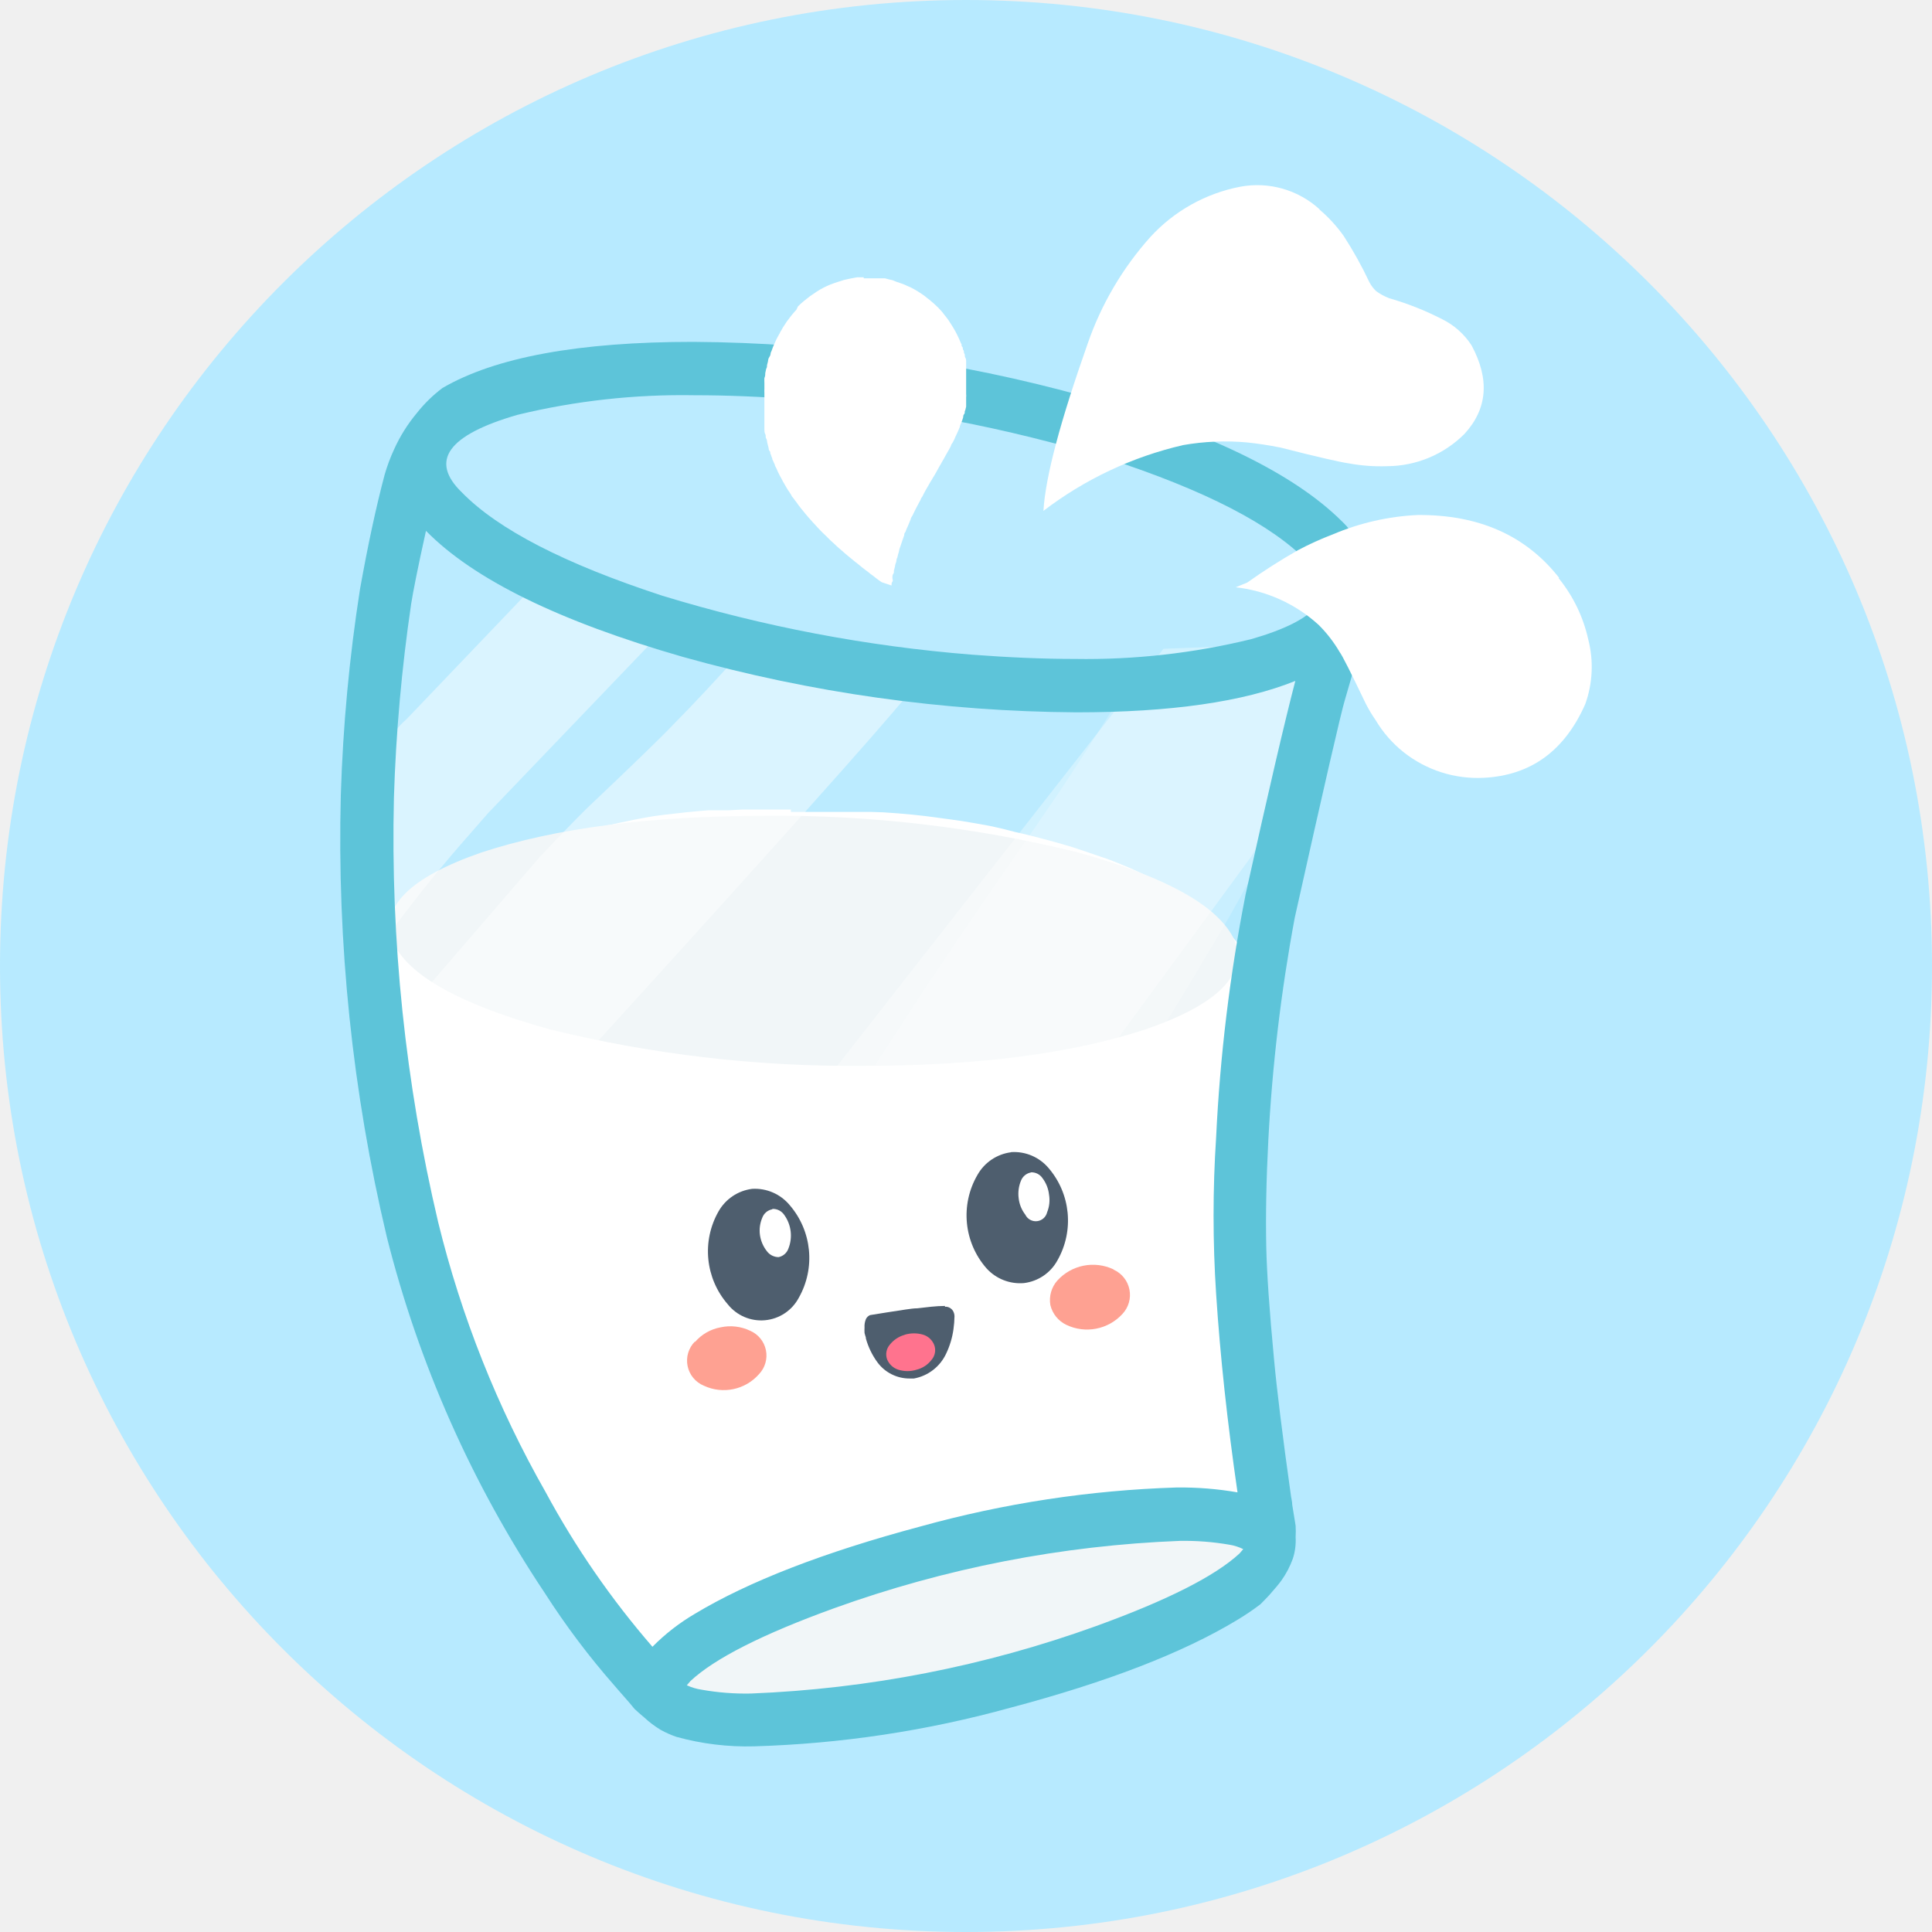
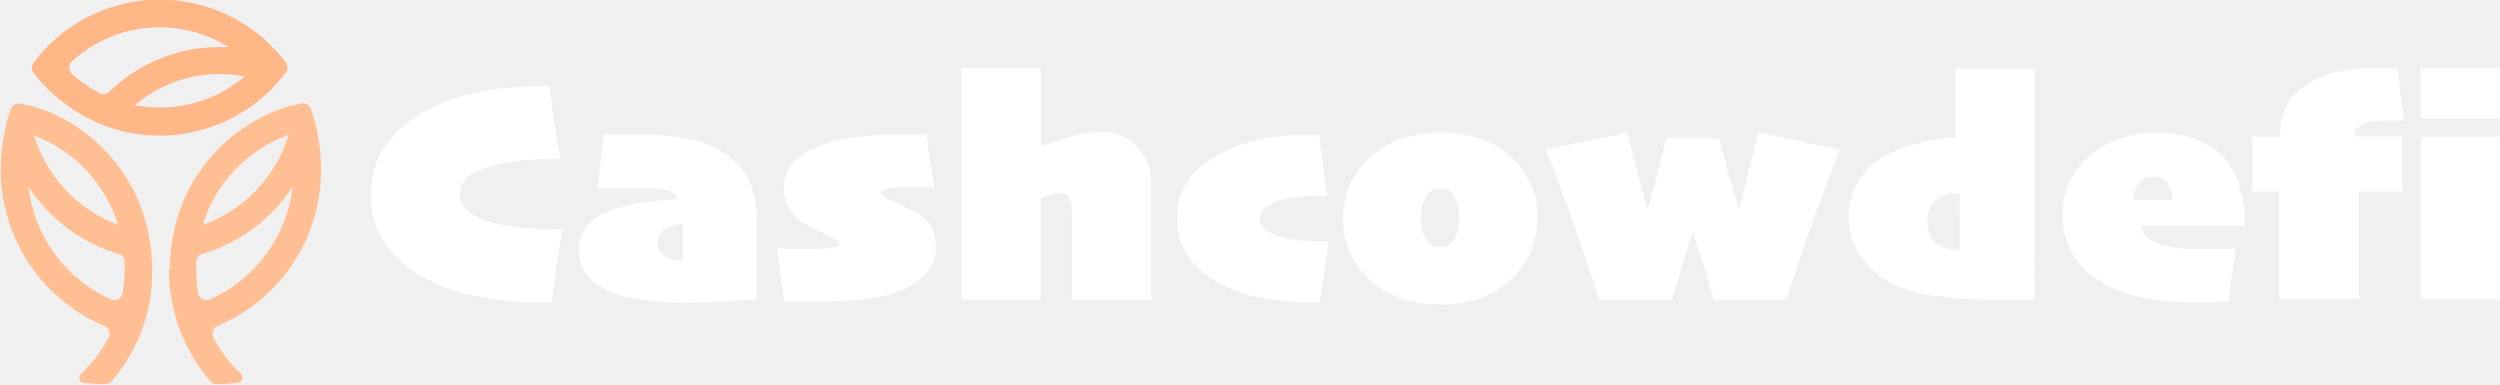
- <svg xmlns="http://www.w3.org/2000/svg" viewBox="0 0 131 131">
+ <svg xmlns="http://www.w3.org/2000/svg" id="图层_1" data-name="图层 1" viewBox="0 0 232.38 35.7">
  <defs>
-     <style>.cls-1{fill:#b7eaff;}.cls-2,.cls-3,.cls-5,.cls-7,.cls-8{fill:#fff;}.cls-2{fill-opacity:0.06;}.cls-4,.cls-6{fill:#f1f6f8;}.cls-5,.cls-6{fill-opacity:0.45;}.cls-7{fill-opacity:0.2;}.cls-8{fill-opacity:0.33;}.cls-9{fill:#5dc4d9;}.cls-10{fill:#4e5e6e;}.cls-11{fill:#fea192;}.cls-12{fill:#ff738e;}</style>
+     <style>.cls-1{fill:#ffb787;}.cls-2{fill:#ffbf92;}.cls-3{fill:#fff;}</style>
  </defs>
-   <g id="Calque_2" data-name="Calque 2">
-     <g id="Calque_1-2" data-name="Calque 1">
-       <circle class="cls-1" cx="65.5" cy="65.5" r="65.5" />
-       <path class="cls-2" d="M47.26,24.19q-10.11.11-15.12,2.52c-2.36,1.7-4,5.24-5,10.59q-1.87,11.18.24,33.09.75,12.15,6,27.43L85,79.25a162.55,162.55,0,0,1,1.4-18.45c.31-2.18.54-3.65.71-4.4q3-11.46,3-13.51a9,9,0,0,0-1.48-6.64q-4.34-5.7-14.48-8.4a105,105,0,0,0-26.83-3.66" />
-       <path class="cls-3" d="M53.63,54.89H52.26l-1,0-.92,0-.93.05-.73,0-.65,0-.71.06-.73.07-.79.09-.8.09-.68.09-.63.11-.69.13-.9.19-1.05.23-.9.22c-.26.06-.5.13-.74.2l-.76.22-.72.24-.64.22-.61.21-.64.24-.68.27c-.23.09-.45.18-.65.28l-.7.32-.75.38-.69.38-.64.39-.57.36-.61.42c-.24.16-.47.34-.69.51l-.6.49L29,62c-.17.15-.32.3-.46.44l-.43.43c-.14.14-.28.29-.41.44s-.28.32-.42.5a3,3,0,0,0-.34.58,6.62,6.62,0,0,0-.26.64c-.07.22-.14.44-.2.67s-.1.45-.14.66-.06.45-.08.7,0,.5-.05.73v.7c0,.24,0,.46,0,.65s0,.4,0,.59l.06.61c0,.2.05.4.08.61s.06.46.11.75.09.57.14.82.09.51.14.75.1.52.16.82.12.59.18.87.11.52.16.73.09.41.14.65l.17.77c.07.28.12.52.16.72s.09.41.14.64.11.48.17.76l.18.85c.06.29.12.56.17.81s.1.48.15.69.09.43.13.63l.14.7c.06.25.11.5.15.74s.11.49.16.77l.18.86.17.8c.05.24.1.49.15.72l.15.71.15.7c0,.22.09.46.15.7s.11.52.17.81.13.6.21.93.14.63.19.87.12.51.19.78.13.54.2.8l.19.72c.07.22.13.44.19.65s.13.45.21.7l.27.85c.1.32.19.58.27.79s.15.43.22.64l.27.72c.11.27.22.53.32.79l.3.69q.13.31.36.78c.15.31.28.58.4.81s.24.48.39.75l.42.77c.14.26.29.5.43.75l.42.7.39.62.41.61.42.62.45.64.53.73c.17.25.34.48.5.7s.3.41.43.57.27.36.43.55l.52.62.49.55.47.51.48.49.46.47.54.53.53.49.54.47.58.48c.18.13.35.27.54.4a7.51,7.51,0,0,0,.63.44q.34.24.66.42l.58.33.63.31.75.31.71.25.69.19.75.16.81.14c.3,0,.58.08.84.1l.87.07.82,0h1.43l.73,0c.26,0,.5,0,.72,0l.7,0,.68-.06.6-.07.66-.09.71-.1.72-.1.74-.12.7-.12.68-.13L63,116l.87-.19.84-.19.73-.17.67-.15.6-.15.68-.18.77-.21.76-.21.73-.19.66-.18.62-.18.64-.18.66-.2.69-.21.75-.23.78-.24.78-.25c.27-.08.53-.17.78-.26l.77-.26.7-.25.6-.23.67-.26.88-.35.79-.33c.2-.08.42-.19.68-.31s.5-.25.75-.39l.69-.4c.21-.13.44-.29.69-.46s.45-.33.62-.47.35-.29.53-.47a1.58,1.58,0,0,0,.4-.55,5.46,5.46,0,0,0,.21-.61c.06-.22.11-.42.15-.61l.13-.67q.06-.36.12-.84c0-.31.08-.6.1-.88s.06-.53.07-.78,0-.59.07-1,0-.85,0-1.23,0-.7,0-1,0-.63,0-1.06,0-.84,0-1.25V96.44c0-.43,0-.78,0-1V92c0-.43,0-.81,0-1.14s0-.68,0-1.06,0-.78,0-1.2v-1c0-.23,0-.54,0-.92v-1c0-.3,0-.57,0-.81L83.14,74.79c0-.21.09-.42.13-.62s.1-.43.16-.68l.17-.72.16-.69c.06-.23.11-.45.16-.66s.1-.41.15-.64.11-.47.17-.73l.18-.82c.07-.28.12-.54.17-.77s.1-.49.16-.74.09-.48.11-.66a6,6,0,0,0,.06-.67A2.5,2.5,0,0,0,84.61,65a5.3,5.3,0,0,0-.36-.62c-.14-.19-.29-.38-.46-.59s-.34-.4-.52-.59l-.6-.59c-.23-.21-.45-.41-.67-.59s-.45-.37-.7-.56-.52-.37-.81-.57-.58-.37-.84-.53L78.94,60l-.76-.4-.77-.38-.76-.35-.92-.38c-.33-.13-.65-.26-1-.37s-.69-.24-1.11-.38l-1-.33-1-.29-1.12-.3-.9-.23-.74-.17L68,56.2,67.11,56l-.89-.16-1-.17-1-.14-.82-.11-.68-.09-.83-.09-1-.09-1-.07L59,55.05l-.8,0-.79,0-.78,0-.9,0-.91,0H53.63Z" />
-       <path class="cls-4" d="M51.87,55.32q-11.7,0-19.25,2.49-7.27,2.53-6,6c1,2.33,4.61,4.31,10.71,6a85.75,85.75,0,0,0,21.14,2.46q11.7,0,19.25-2.49,7.27-2.52,6-6-1.56-3.48-10.7-6a85.75,85.75,0,0,0-21.15-2.47" />
-       <path class="cls-5" d="M36.56,39.35l-9,9.42a5.06,5.06,0,0,0-1.27,1.65q-1.29,3.24-.12,13c.06,0,.28-.22.67-.71,1.44-1.89,2.52-3.26,3.26-4.11q.66-.81,3-3.47L44.82,42.9l-8.25-3.55" />
-       <path class="cls-5" d="M50.22,44.25q-2.59,2.88-4.55,4.86-1.16,1.23-5.9,5.72-1.27,1.26-3.2,3.31L25.72,70.73c-.37.68-.35,1.84,0,3.48l2.09,7,.45,1.34a.26.26,0,0,0,.2.19,1.07,1.07,0,0,0,.72-.28c.73-.6,1.41-1.22,2-1.84l8.54-9.12q19-20.89,21.86-24.44l-11.4-2.83" />
-       <path class="cls-6" d="M83.8,103.86H81.39l-.75,0-.91,0-.64,0-.59,0-.7,0-.7,0-1,.08-1,.09-.8.09-1.14.14-1.13.16-.85.14-1.4.26-1.61.32-1.25.28-1.22.29-1.24.3-1.36.35-1.27.33-1.2.35q-.63.18-1.23.39l-1.14.39-1.07.4c-.36.13-.69.26-1,.39s-.62.25-.93.39l-.93.44-.9.45-1,.54-.84.46-.45.26-.42.25-.43.26-.37.24-.36.24-.49.35-.48.37a4.08,4.08,0,0,0-.39.31c-.13.1-.25.21-.38.33s-.23.22-.33.33a.52.52,0,0,0-.17.3c0,.07.09.14.28.21l.3.1c.4.11.83.21,1.29.29s.93.14,1.39.18.92.06,1.35.07.84,0,1.26,0,.83,0,1.25-.09.84-.09,1.28-.16l1.31-.2,1.22-.2c.37-.06.78-.14,1.22-.24s.88-.19,1.31-.3l1.34-.35q.69-.18,1.26-.36l1.2-.36,1.58-.48,1.45-.45,1.07-.34c.38-.11.91-.29,1.62-.53l1.5-.51.79-.28.71-.25,1.27-.45,1.26-.45.81-.3,1.36-.51,1.25-.48.56-.22.69-.29.7-.31.23-.11,2.46-3.08Z" />
-       <path class="cls-6" d="M83.63,104a7.44,7.44,0,0,0-1.22-.36,11.52,11.52,0,0,0-1.63-.27c-.51,0-1-.06-1.52-.06s-1,0-1.53.06-1,.08-1.6.14-1.37.2-2.42.4-1.83.37-2.34.49l-1.51.36-1.47.38-2,.53-1.88.51-1.16.32-1.08.3c-.35.1-.85.25-1.5.46l-1.4.44-.84.29-1.26.44c-.56.2-1.06.39-1.51.57l-1.16.45-1,.39-1,.43-.93.41L51,111l-.94.39-.91.39-.48.21-.59.27-.71.35-.53.27-.46.27-.48.28-.39.27-.36.28c-.11.09-.24.21-.38.35a.38.38,0,0,0-.1.46,1,1,0,0,0,.55.43l.28.11.67.23a7.09,7.09,0,0,0,1.1.26,11.09,11.09,0,0,0,1.27.15c.46,0,1,0,1.55,0s1.1,0,1.58-.06.87-.08,1.2-.13.62-.08.88-.13l.56-.09,8.9-.4,1-.27c.46-.12,1.06-.29,1.82-.52s1.45-.44,2.08-.65l1.82-.65,1.67-.65,1.5-.62,1.42-.62,1.25-.57L77,110l1.22-.58,1.06-.53.9-.47.74-.38.64-.34.56-.31c.17-.1.38-.23.63-.4s.44-.3.58-.41l.38-.31.39-.36c.14-.14.27-.26.38-.39l.3-.35c.09-.1.16-.2.23-.29s0-.21-.25-.36a6.89,6.89,0,0,0-.92-.48Z" />
-       <path class="cls-4" d="M85.15,102.59c-1.83-.65-5.23-.56-10.22.3a97,97,0,0,0-15.57,4.23,51.25,51.25,0,0,0-11.84,5.72c-2.43,1.83-2.82,3.11-1.15,3.82s5.21.57,10.2-.28a96.79,96.79,0,0,0,15.52-4.21A51.94,51.94,0,0,0,84,106.46q3.69-2.73,1.23-3.85" />
-       <path class="cls-4" d="M83.4,104.16Q81,103,74.12,103.67a84.06,84.06,0,0,0-14.51,3,46.54,46.54,0,0,0-11.39,4.74q-3.61,2.4-1.51,3.69,2.37,1.2,9.25.51a84.2,84.2,0,0,0,14.53-3,46.81,46.81,0,0,0,11.4-4.74c2.44-1.62,2.94-2.86,1.52-3.71" />
-       <path class="cls-7" d="M88.85,45.59l-12,.22L75.69,47.7q-.63,1-2,3.15c-.91,1.41-1.62,2.48-2.11,3.21l-1.5,2.19L68.58,58.4c-.49.7-1.23,1.78-2.23,3.24s-1.73,2.54-2.21,3.27L62.73,67c-.45.69-.87,1.33-1.24,1.91s-.94,1.44-1.68,2.58-1.32,2-1.73,2.66l-1.3,2-1.27,1.93L53.58,81c-.89,1.33-1.51,2.27-1.88,2.8l-1,1.51-1.48,2.16-1.52,2.22c-.36.51-.68,1-1,1.41l-1.24,1.81L44.24,94.7l-.75,1.09L42.68,97c-.32.49-.61.92-.85,1.3s-.47.74-.68,1.09l-.55.88-.47.79c-.17.29-.34.59-.53.9a2.07,2.07,0,0,0-.22,1.24,5.84,5.84,0,0,0,.24,1.4c.13.41.28.85.46,1.31s.44,1,.77,1.71.58,1.18.75,1.49.3.57.43.79l.43.72a.32.32,0,0,0,.27.13,4.51,4.51,0,0,0,1.66-.52,22.09,22.09,0,0,0,2.69-1.4q1-.63,1.8-1.2c.53-.38,1-.75,1.46-1.11s1.09-.92,1.93-1.69,1.49-1.4,1.95-1.87,1-1,1.5-1.58,1.2-1.37,2-2.38,1.49-1.86,2-2.55,1-1.31,1.43-1.87.87-1.13,1.32-1.73,1.11-1.46,2-2.58,1.51-2,2-2.57l1.23-1.61,1.38-1.86,1.49-2,1.32-1.84q.67-.94,1.29-1.86c.41-.6.83-1.24,1.26-1.9l1.24-1.94c.39-.62.74-1.18,1.06-1.67l1.07-1.67.93-1.49.75-1.23,1.1-1.8,1.19-2,.85-1.42c.24-.41.49-.83.74-1.28l.72-1.28.74-1.38.68-1.25.59-1.06.59-1,.55-.95c.19-.33.38-.66.56-1l.5-.91.5-1c.19-.37.35-.7.49-1a7.74,7.74,0,0,0,.35-.82,2.25,2.25,0,0,0,.15-.82,7.28,7.28,0,0,0-.06-.9,9,9,0,0,0-.16-.93,9.84,9.84,0,0,0-.25-1c-.1-.34-.2-.65-.3-.92Z" />
-       <path class="cls-8" d="M88.89,43.6l-10,.39L50.58,80.18Q43.77,89.42,37.06,98l-1.39,1.94a1.17,1.17,0,0,0-.17.71,17.33,17.33,0,0,0,2.36,4.88l2.28,3.26a.79.79,0,0,0,.75.33q5.41-2.27,12.37-9.65a102.44,102.44,0,0,0,7.65-9.14l9.43-12.47L84.81,58.12c.82-1.31,1.83-3,3-5.06a8.68,8.68,0,0,0,.64-1.62,25.14,25.14,0,0,0,.43-7.76" />
-       <path class="cls-9" d="M47.1,26.8c2.18,0,4.51.09,7,.29a98.25,98.25,0,0,1,21,4q9.92,3.23,13.56,7h0a3.19,3.19,0,0,1,1,1.63h0l-.41,1.4h0c-.68.83-2.16,1.57-4.42,2.22A47.12,47.12,0,0,1,72.9,44.68c-2.17,0-4.5-.1-7-.29a98.48,98.48,0,0,1-21-4q-9.91-3.24-13.58-7Q28,30.18,35.08,28.13A47.43,47.43,0,0,1,47.1,26.8ZM28.89,36h0q4.83,4.92,17.41,8.54A101.2,101.2,0,0,0,73,48.3q9.55,0,14.83-2.13h0q-1.07,4.09-3.37,14.47a113.54,113.54,0,0,0-2,16.47,81.37,81.37,0,0,0,0,10.63q.41,6.29,1.45,13.45h0a22.41,22.41,0,0,0-4.06-.33h-.08a73.56,73.56,0,0,0-17.35,2.64q-9.84,2.63-15.33,5.94a14,14,0,0,0-2.85,2.22h0A58.18,58.18,0,0,1,37,101.18a71.2,71.2,0,0,1-7.29-18.31,113.46,113.46,0,0,1-3-28.79,114.1,114.1,0,0,1,1.17-13.14c.12-.77.44-2.41,1-4.93ZM80,104.48a17.87,17.87,0,0,1,3.36.26,3.29,3.29,0,0,1,.94.3l-.25.29q-2.48,2.3-9.74,4.93a78,78,0,0,1-23.39,4.57h0a17.09,17.09,0,0,1-3.35-.26,3.66,3.66,0,0,1-1-.3l.25-.29q2.47-2.3,9.73-4.93A78,78,0,0,1,80,104.48ZM47,23.18q-11.64,0-17,3.13h0A9.44,9.44,0,0,0,28.27,28a10.73,10.73,0,0,0-1.54,2.45,12,12,0,0,0-.65,1.74h0q-.87,3.28-1.67,7.76a112.69,112.69,0,0,0-1.3,13.93,116.64,116.64,0,0,0,3.12,30A77.43,77.43,0,0,0,36.93,108a52.1,52.1,0,0,0,4.74,6.3h0c.43.51.89,1,1.36,1.58h0c.19.18.41.37.66.58a6.9,6.9,0,0,0,1.1.83,6.56,6.56,0,0,0,1.08.48h0a17.94,17.94,0,0,0,5.28.64,73.19,73.19,0,0,0,17.37-2.62q9.84-2.61,15.34-5.93a17.06,17.06,0,0,0,1.6-1.08h0c.16-.15.35-.36.6-.62.41-.46.68-.79.83-1a6.14,6.14,0,0,0,.77-1.47,4,4,0,0,0,.19-1.47,6.64,6.64,0,0,0,0-.77l-.23-1.42h0c0-.21-.06-.4-.08-.56q-.87-6.19-1.16-9.37c-.31-3.27-.48-5.78-.52-7.51q-.07-3.28.14-7.29a115.09,115.09,0,0,1,1.79-15.07q3-13.45,3.4-14.77l1.45-5h0q1.77-3.06-1.32-6.77l0,0c-.11-.12-.22-.24-.34-.35h0q-4.89-4.86-17.37-8.44A101.5,101.5,0,0,0,47,23.18Z" />
-       <path class="cls-3" d="M58.57,18.8h-.14l-.3,0-.27.05-.26.05-.27.06a1.49,1.49,0,0,0-.25.07l-.22.07-.28.09-.27.1-.21.09-.23.11-.26.14-.24.15-.22.15-.25.17-.2.16-.19.15-.21.18-.19.18L54,21l-.17.19-.17.2-.15.2-.16.21-.17.26a2.38,2.38,0,0,0-.18.3,1.82,1.82,0,0,0-.15.27l-.14.25c-.05.09-.09.18-.13.27s-.09.19-.13.29-.08.19-.1.26-.05.13-.08.19,0,.17-.1.31-.08.25-.1.32l-.06.23c0,.08,0,.16-.06.26l-.06.28c0,.1,0,.22-.06.34a2.86,2.86,0,0,0,0,.32l0,.22a1.8,1.8,0,0,0,0,.22,1.5,1.5,0,0,0,0,.22c0,.08,0,.16,0,.25a2.53,2.53,0,0,0,0,.28,2.36,2.36,0,0,0,0,.25v.48c0,.09,0,.19,0,.27s0,.17,0,.25,0,.16,0,.24l0,.24a2.34,2.34,0,0,1,0,.26c0,.09,0,.19.06.31s0,.21.06.29.05.18.08.31.06.22.08.31,0,.16.08.24,0,.15.08.23a1.61,1.61,0,0,0,.09.26c0,.09.07.17.09.24l.09.2c0,.07.06.15.1.23s.08.17.11.25l.12.24a2.39,2.39,0,0,0,.12.22,2,2,0,0,0,.11.21l.11.19.14.24a2.94,2.94,0,0,0,.17.26l.14.22c0,.07.1.14.16.23a2.5,2.5,0,0,0,.18.24l.14.2.14.18.17.21.18.22.16.19.16.18.15.17.16.17.19.21.19.2.18.18.18.17.17.17.17.17.19.17.19.18.19.17.2.17.19.17.18.15.17.14.16.13.17.14.18.14.17.14.16.13.18.14.19.14.17.14.17.12.16.13.17.13.17.12.09.06.66.22c0-.1,0-.19.06-.26s0-.16,0-.26,0-.19.07-.29,0-.19.05-.26l.06-.25c0-.09.05-.19.08-.29s0-.19.07-.27l.06-.25a1.82,1.82,0,0,0,.07-.25c0-.09.05-.17.07-.24s.05-.15.08-.24.06-.19.1-.29a2.3,2.3,0,0,1,.09-.25c0-.07,0-.14.07-.21a1.19,1.19,0,0,0,.08-.2l.1-.22.09-.22.1-.24c0-.08.08-.18.13-.27l.11-.23.1-.2a2.12,2.12,0,0,0,.11-.21,2.12,2.12,0,0,0,.11-.21l.12-.22c0-.07.07-.14.11-.2l.11-.22a2.6,2.6,0,0,0,.13-.24l.14-.24.12-.21a1.42,1.42,0,0,1,.11-.18l.11-.19.11-.18.12-.21.12-.22.12-.21a1.71,1.71,0,0,0,.13-.23l.14-.24.12-.22.12-.21.12-.21a2.42,2.42,0,0,0,.12-.23c0-.08.08-.16.12-.23s.07-.13.1-.19.06-.13.09-.21l.1-.21.09-.2.1-.24c0-.1.06-.18.09-.26l.08-.21.06-.19c0-.07,0-.14.07-.22s0-.16.07-.25l.06-.25a1.6,1.6,0,0,0,0-.21,1.77,1.77,0,0,1,0-.2l0-.22a.89.89,0,0,0,0-.22l0-.21c0-.07,0-.13,0-.21a1.48,1.48,0,0,0,0-.21v-.26c0-.09,0-.19,0-.29s0-.2,0-.28a2.51,2.51,0,0,0,0-.27l0-.25c0-.08,0-.16,0-.24s0-.16-.06-.26,0-.18-.06-.26,0-.16-.07-.24,0-.16-.08-.23,0-.14-.07-.21l-.09-.21-.09-.2a2,2,0,0,0-.1-.21l-.12-.23-.14-.24-.17-.27-.16-.25-.16-.21-.16-.2a1.57,1.57,0,0,0-.15-.19l-.15-.16a1.06,1.06,0,0,0-.15-.15l-.16-.15a1.07,1.07,0,0,0-.16-.14l-.16-.14-.22-.17A2.48,2.48,0,0,0,62.6,20l-.27-.18-.26-.16-.24-.13a1.33,1.33,0,0,0-.24-.11l-.26-.12-.27-.1-.27-.09L60.52,19l-.26-.06L60,18.87l-.27,0-.26,0-.26,0h-.65Z" />
-       <path class="cls-3" d="M89.46,14.18a6.26,6.26,0,0,0-5.36-1.52A11.1,11.1,0,0,0,78,16.07a21.24,21.24,0,0,0-4.25,7.23c-1.85,5.25-2.86,9-3,11.34a24.76,24.76,0,0,1,9.47-4.46A16.46,16.46,0,0,1,84.56,30c.68.07,1.43.18,2.28.35,2.57.66,4.11,1,4.62,1.07a12,12,0,0,0,2.6.19,7.45,7.45,0,0,0,5.24-2.19q2.34-2.55.48-6a5,5,0,0,0-2-1.78,19.72,19.72,0,0,0-3.59-1.42,3.79,3.79,0,0,1-.88-.48,2.26,2.26,0,0,1-.46-.61A26.58,26.58,0,0,0,91.11,16a9.75,9.75,0,0,0-1.64-1.79" />
-       <path class="cls-3" d="M105.71,39.17q-3.37-4.29-9.57-4.25a16.64,16.64,0,0,0-5.76,1.31A20.55,20.55,0,0,0,88,37.31a39.89,39.89,0,0,0-3.43,2.19l-.78.32a10,10,0,0,1,5.62,2.55,9,9,0,0,1,1.43,1.85c.17.22.76,1.39,1.77,3.5a9.41,9.41,0,0,0,.66,1.1A8,8,0,0,0,95.17,51a8.08,8.08,0,0,0,5.43,1.74q4.79-.24,6.89-5a7.46,7.46,0,0,0,.2-4.39,10,10,0,0,0-2-4.14" />
-       <path class="cls-10" d="M51,80.61a3.06,3.06,0,0,0-2.28,1.53,5.47,5.47,0,0,0,.62,6.29A2.89,2.89,0,0,0,54.16,88a5.48,5.48,0,0,0-.61-6.28A3.07,3.07,0,0,0,51,80.61" />
-       <path class="cls-3" d="M52.35,82a.89.89,0,0,0-.66.56,2.21,2.21,0,0,0-.16,1.19A2.3,2.3,0,0,0,52,84.84a1,1,0,0,0,.79.4.89.89,0,0,0,.66-.56,2.39,2.39,0,0,0-.28-2.31.92.92,0,0,0-.78-.4" />
-       <path class="cls-10" d="M68.55,78.13a3.06,3.06,0,0,0-2.27,1.53A5.45,5.45,0,0,0,66.89,86,3.07,3.07,0,0,0,69.43,87a3,3,0,0,0,2.27-1.54,5.46,5.46,0,0,0-.61-6.27,3.06,3.06,0,0,0-2.53-1.07" />
-       <path class="cls-3" d="M69.9,79.5a.9.9,0,0,0-.67.55,2.32,2.32,0,0,0-.16,1.19,2.22,2.22,0,0,0,.45,1.12A.79.79,0,0,0,71,82.2,2.21,2.21,0,0,0,71.13,81a2.26,2.26,0,0,0-.44-1.11.9.9,0,0,0-.79-.4" />
-       <path class="cls-10" d="M64.08,88.55c-.63,0-1.25.09-1.88.16-.41,0-1.1.14-2.08.28L59,89.17h0a.53.53,0,0,0-.29.28,1.27,1.27,0,0,0-.09.56,3.22,3.22,0,0,0,0,.37,3.19,3.19,0,0,0,.09.31h0l0,.06a5,5,0,0,0,.79,1.63,2.7,2.7,0,0,0,2.18,1.09l.29,0a3,3,0,0,0,2.19-1.7,5.6,5.6,0,0,0,.49-1.64,7,7,0,0,0,.07-.88h0a.75.75,0,0,0-.11-.38.61.61,0,0,0-.39-.26.4.4,0,0,0-.15,0Z" />
-       <path class="cls-11" d="M75.5,86.07a3.26,3.26,0,0,0-3.8.75,2,2,0,0,0-.48,1.67,2,2,0,0,0,1.08,1.34,3.25,3.25,0,0,0,3.81-.74,1.88,1.88,0,0,0-.6-3" />
-       <path class="cls-11" d="M47.12,91a3,3,0,0,1,1.74-1,3.11,3.11,0,0,1,2,.23,1.83,1.83,0,0,1,.6,2.95,3.18,3.18,0,0,1-3.73.78,1.84,1.84,0,0,1-.61-3" />
-       <path class="cls-12" d="M61.34,90.51a1.94,1.94,0,0,0-1,.66,1,1,0,0,0-.19,1,1.22,1.22,0,0,0,.75.7,2.07,2.07,0,0,0,1.26,0,1.83,1.83,0,0,0,1-.66,1,1,0,0,0,.19-1,1.18,1.18,0,0,0-.75-.71,2.2,2.2,0,0,0-1.25,0" />
-     </g>
-   </g>
+   <path class="cls-1" d="M6.3,5.8a.78.78,0,0,0,0,1,15.93,15.93,0,0,0,1.34,1.5,14.84,14.84,0,0,0,3.64,2.65,14.42,14.42,0,0,0,2.4,1,14.46,14.46,0,0,0,4.33.66,14.68,14.68,0,0,0,10.36-4.3L28.64,8a13.86,13.86,0,0,0,1.07-1.23.8.8,0,0,0,0-1l-.1-.12a14.68,14.68,0,0,0-22-1.37A15.93,15.93,0,0,0,6.3,5.8m9.37,4a12.15,12.15,0,0,1,7.89-2.92,11.88,11.88,0,0,1,2.33.23A12.12,12.12,0,0,1,18,10a12.06,12.06,0,0,1-2.34-.23M9.85,6.88a.79.79,0,0,1,0-1.18A12.08,12.08,0,0,1,24.4,4.37l-.84,0A14.72,14.72,0,0,0,13.32,8.52a.79.79,0,0,1-.92.13A12.11,12.11,0,0,1,9.85,6.88" transform="translate(-3.16)" />
+   <path class="cls-2" d="M17.28,24.15a16.86,16.86,0,0,0-.35-2.58,15.52,15.52,0,0,0-10-11.46,11.22,11.22,0,0,0-1.13-.33l-.71-.16h0a.8.8,0,0,0-.91.51c-.06.15-.11.3-.16.45q-.23.67-.39,1.38l0,.13a16.23,16.23,0,0,0-.4,3.58,15.71,15.71,0,0,0,9.61,14.61.8.8,0,0,1,.41,1.11,13.33,13.33,0,0,1-1.12,1.75,12.58,12.58,0,0,1-1.46,1.63.47.47,0,0,0,.26.81,14,14,0,0,0,1.84.12h.2a.83.83,0,0,0,.59-.28,15.58,15.58,0,0,0,1.77-2.54,16.48,16.48,0,0,0,.82-1.69,15.68,15.68,0,0,0,.79-2.46A16.26,16.26,0,0,0,17.3,25c0-.29,0-.57,0-.86m-3.14-3.23A12.9,12.9,0,0,1,6.33,12.6a12.93,12.93,0,0,1,7.81,8.32m-.65,6.91A13.09,13.09,0,0,1,5.81,17.36a15.17,15.17,0,0,0,8.36,6.24.77.77,0,0,1,.57.72c0,.23,0,.46,0,.69a13.48,13.48,0,0,1-.18,2.22.79.79,0,0,1-1.09.6" transform="translate(-3.16)" />
+   <path class="cls-2" d="M18.86,25a16.26,16.26,0,0,0,.43,3.72,16.81,16.81,0,0,0,.79,2.46,16.54,16.54,0,0,0,.83,1.69,15.58,15.58,0,0,0,1.77,2.54.81.81,0,0,0,.58.28h.21a13.83,13.83,0,0,0,1.83-.12.47.47,0,0,0,.26-.81,12.58,12.58,0,0,1-1.46-1.63A13.33,13.33,0,0,1,23,31.39a.8.8,0,0,1,.41-1.11A15.7,15.7,0,0,0,33,15.67a16.23,16.23,0,0,0-.4-3.58l0-.13q-.16-.71-.39-1.38c0-.15-.1-.3-.16-.46a.79.79,0,0,0-.9-.5h0l-.72.16a11,11,0,0,0-1.12.33,15.54,15.54,0,0,0-10,11.46,15.7,15.7,0,0,0-.34,2.58c0,.29,0,.57,0,.86m11-12.41A12.93,12.93,0,0,1,22,20.92a12.9,12.9,0,0,1,7.81-8.32M21.4,25c0-.23,0-.46,0-.69A.79.79,0,0,1,22,23.6a15.21,15.21,0,0,0,8.36-6.24,13.1,13.1,0,0,1-7.69,10.47.79.79,0,0,1-1.09-.6A13.48,13.48,0,0,1,21.4,25" transform="translate(-3.16)" />
+   <path class="cls-3" d="M55.46,21.35c-.2,1.09-.39,2.16-.55,3.24s-.33,2.24-.49,3.51h-.93a29.4,29.4,0,0,1-6.68-.68,14.68,14.68,0,0,1-5.18-2.22,10.15,10.15,0,0,1-3-3.1,7.85,7.85,0,0,1-1-4,7.79,7.79,0,0,1,1-4,9.64,9.64,0,0,1,3-3.11A15.43,15.43,0,0,1,47,8.7,29.15,29.15,0,0,1,53.49,8h.74l.39,3c.16,1.21.37,2.48.62,3.79h-.89c-.31,0-1,0-2,.09a18,18,0,0,0-2.64.35,8.44,8.44,0,0,0-2.74,1,2.07,2.07,0,0,0,0,3.61,8.17,8.17,0,0,0,2.74,1.05,16.85,16.85,0,0,0,2.62.34c1,.07,1.71.1,2,.1h1.11Z" transform="translate(-3.16)" />
+   <path class="cls-3" d="M73.49,20.81v7L70.88,28c-1.51.09-2.87.13-4.08.13-.84,0-2-.07-3.32-.2a12.28,12.28,0,0,1-3.33-.7,5.79,5.79,0,0,1-2.39-1.62,3.55,3.55,0,0,1-.8-2.26A3.76,3.76,0,0,1,57.72,21a5.7,5.7,0,0,1,2.74-1.63,14.1,14.1,0,0,1,3.27-.66c1.23-.11,2-.17,2.36-.18a.72.72,0,0,0-.22-.55,2.39,2.39,0,0,0-1.06-.36,9,9,0,0,0-1.12-.12c-.41,0-.91,0-1.5,0-.79,0-1.46,0-2,0l-1.5,0,.58-5h2.89a23.42,23.42,0,0,1,5.49.51,8.69,8.69,0,0,1,3.47,1.71A5.9,5.9,0,0,1,73,17.25,10.46,10.46,0,0,1,73.49,20.81Zm-6.88,1.6V20.82a4.16,4.16,0,0,0-.55.06,3.38,3.38,0,0,0-.92.32,2.26,2.26,0,0,0-.57.5,1.33,1.33,0,0,0-.29.85,1.31,1.31,0,0,0,.28.91,1.93,1.93,0,0,0,.66.49,2.08,2.08,0,0,0,.53.16,3.91,3.91,0,0,0,.73.06h.13V22.41Z" transform="translate(-3.16)" />
+   <path class="cls-3" d="M90.15,23a3.35,3.35,0,0,1-.84,2.31,6.53,6.53,0,0,1-2.1,1.55,10.61,10.61,0,0,1-3.31.89,30.47,30.47,0,0,1-3.76.28H76.07l-.69-4.92H79A9.25,9.25,0,0,0,80,23.1a2.26,2.26,0,0,0,1-.24.42.42,0,0,0,.13-.29q0-.18-.27-.33c-.18-.1-.5-.26-1-.46l-.86-.4a10.73,10.73,0,0,1-1-.56,3.87,3.87,0,0,1-1.53-1.5A3.93,3.93,0,0,1,76,17.49a3.52,3.52,0,0,1,.69-2.12,5.79,5.79,0,0,1,2.37-1.69,11.94,11.94,0,0,1,3.21-.87,32.3,32.3,0,0,1,3.57-.32l2.13,0h1.29L90,17.4H88q-.57,0-1,0c-.33,0-.64,0-.94.06a3.5,3.5,0,0,0-.73.14c-.19.07-.28.18-.28.33s.1.27.3.38l.91.43,1,.45c.34.16.67.33,1,.52a4.21,4.21,0,0,1,1.48,1.38A3.56,3.56,0,0,1,90.15,23Z" transform="translate(-3.16)" />
+   <path class="cls-3" d="M110.16,27.85h-7.37c0-.55,0-1.57,0-3.06s0-2.54,0-3.15,0-.77,0-.93,0-.48,0-.94a2.81,2.81,0,0,0-.25-1.43.85.85,0,0,0-.77-.38,3.67,3.67,0,0,0-1.07.17q-.54.16-.81.27l0,9.45H92.54c0-1.13,0-2.39,0-3.76s0-3.87,0-7.48c0-1.58,0-3.25,0-5s0-3.51,0-5.27h7.37l0,7.29,0,0c.27-.12,1-.38,2.24-.77a11.18,11.18,0,0,1,3.26-.58,4.54,4.54,0,0,1,3.49,1.36,5,5,0,0,1,1.26,3.56c0,1.13,0,2,0,2.66s0,1.22,0,1.73c0,.93,0,2,0,3.3S110.16,27.17,110.16,27.85Z" transform="translate(-3.16)" />
+   <path class="cls-3" d="M126.64,22.44l-.79,5.64H125a22,22,0,0,1-5.49-.57,13.53,13.53,0,0,1-3.84-1.67,7,7,0,0,1-2.29-2.38,6.21,6.21,0,0,1-.81-3.15,6,6,0,0,1,.83-3.23,6.9,6.9,0,0,1,2.29-2.27,12.21,12.21,0,0,1,4-1.71,22,22,0,0,1,5.34-.57h.73l.76,5.65h-.67l-1.3.05a10.53,10.53,0,0,0-1.86.25,5.22,5.22,0,0,0-1.76.67,1.34,1.34,0,0,0,0,2.31,5.38,5.38,0,0,0,1.78.68,11.34,11.34,0,0,0,1.82.23c.73.05,1.17.07,1.33.07h.8Z" transform="translate(-3.16)" />
+   <path class="cls-3" d="M146.06,20.31a7.85,7.85,0,0,1-.69,3.26,7.69,7.69,0,0,1-2.15,2.77,7.82,7.82,0,0,1-2.81,1.49,12,12,0,0,1-6.74,0,7.71,7.71,0,0,1-4.93-4.17,8,8,0,0,1-.1-6.56,8.07,8.07,0,0,1,2-2.61,8.2,8.2,0,0,1,2.85-1.62,10.88,10.88,0,0,1,3.55-.55,11.9,11.9,0,0,1,3.46.49,8.29,8.29,0,0,1,2.88,1.58,7.48,7.48,0,0,1,2.72,5.93Zm-7.26,0a5.69,5.69,0,0,0-.15-1.26,2.34,2.34,0,0,0-.54-1.09,1.14,1.14,0,0,0-.48-.31,1.85,1.85,0,0,0-1.23,0,1.52,1.52,0,0,0-.53.41,2.35,2.35,0,0,0-.48,1,5.74,5.74,0,0,0-.13,1.18,5.54,5.54,0,0,0,.13,1.26,2.34,2.34,0,0,0,.51,1,1.17,1.17,0,0,0,.52.37,1.66,1.66,0,0,0,.62.11,1.61,1.61,0,0,0,.62-.13,1.34,1.34,0,0,0,.5-.34,2.41,2.41,0,0,0,.47-1A5,5,0,0,0,138.8,20.34Z" transform="translate(-3.16)" />
+   <path class="cls-3" d="M174.17,13.91c-1.33,3.45-2.41,6.35-3.23,8.72s-1.4,4.12-1.73,5.22h-6.76c-.18-.61-.4-1.35-.65-2.22s-.66-2.19-1.2-3.94h-.14c-.49,1.56-.88,2.81-1.15,3.73s-.53,1.73-.74,2.43H151.8q-.48-1.55-1.67-5.05t-3.25-8.89l7.54-1.6,1.79,7h.15l1.72-6.47h4.85l1.79,6.47h.14l1.73-7Z" transform="translate(-3.16)" />
+   <path class="cls-3" d="M192.26,27.85l-1.6,0h-1.74a40.79,40.79,0,0,1-5.88-.34,12.1,12.1,0,0,1-3.69-1,8.1,8.1,0,0,1-3.26-2.69A6.75,6.75,0,0,1,175,20a6.13,6.13,0,0,1,1.18-3.61,7.63,7.63,0,0,1,3.71-2.6,14.85,14.85,0,0,1,2.46-.69,25.88,25.88,0,0,1,2.57-.34l0-6.37h7.37c0,.39,0,1.48,0,3.27s0,4.2,0,7.24c0,2.87,0,5.18,0,6.91S192.26,26.85,192.26,27.85ZM185.33,20V18l-.83,0a2.39,2.39,0,0,0-1,.34,2.09,2.09,0,0,0-.87.85,2.69,2.69,0,0,0-.32,1.3,3.71,3.71,0,0,0,.2,1.24,2,2,0,0,0,.83,1,2.65,2.65,0,0,0,.89.4,3.51,3.51,0,0,0,.95.13h.13V20Z" transform="translate(-3.16)" />
+   <path class="cls-3" d="M211.82,21h-9.6a1.44,1.44,0,0,0,.58,1.09,4.13,4.13,0,0,0,1.82.78,10.61,10.61,0,0,0,1.8.24c.58,0,1.11,0,1.6,0h1.75l1.2,0L210.29,28l-1.38.09c-.55,0-1.15,0-1.82,0a23.81,23.81,0,0,1-5.11-.5,11.05,11.05,0,0,1-4.08-1.75,7.34,7.34,0,0,1-2.25-2.54,6.69,6.69,0,0,1-.78-3.19,7.86,7.86,0,0,1,.56-3.07,8.1,8.1,0,0,1,4.83-4.17,10.45,10.45,0,0,1,3.32-.55,10.87,10.87,0,0,1,3.35.49,7,7,0,0,1,2.55,1.46,6.55,6.55,0,0,1,1.82,2.87A12.67,12.67,0,0,1,211.82,21Zm-6.76-2.4a2.66,2.66,0,0,0-.42-1.54,1.47,1.47,0,0,0-1.31-.62A1.59,1.59,0,0,0,202,17a2.53,2.53,0,0,0-.52,1.58Z" transform="translate(-3.16)" />
+   <path class="cls-3" d="M226.61,11.21h-.85c-.4,0-.8,0-1.2,0a10.68,10.68,0,0,0-1.09.12,2.65,2.65,0,0,0-1,.42.82.82,0,0,0-.47.67v.25h4.43v5.13h-4c0,1.12,0,2.82,0,5.11s0,3.92,0,4.9H215c0-1.15,0-2.84,0-5.06s0-3.87,0-4.95h-2.47V12.71h2.59v-.35a5.67,5.67,0,0,1,.54-2.46,5.21,5.21,0,0,1,1.83-2,8.31,8.31,0,0,1,2.58-1.14,15.58,15.58,0,0,1,4-.42H226Z" transform="translate(-3.16)" />
+   <path class="cls-3" d="M235.55,11h-7.37V6.34h7.37Zm0,16.81h-7.37c0-.88,0-1.92,0-3.12s0-2.59,0-4.16c0-1.28,0-2.55,0-3.82s0-2.61,0-4h7.37c0,1.37,0,2.52,0,3.45s0,2.4,0,4.38c0,2.17,0,3.68,0,4.56S235.55,26.89,235.55,27.85Z" transform="translate(-3.16)" />
</svg>
